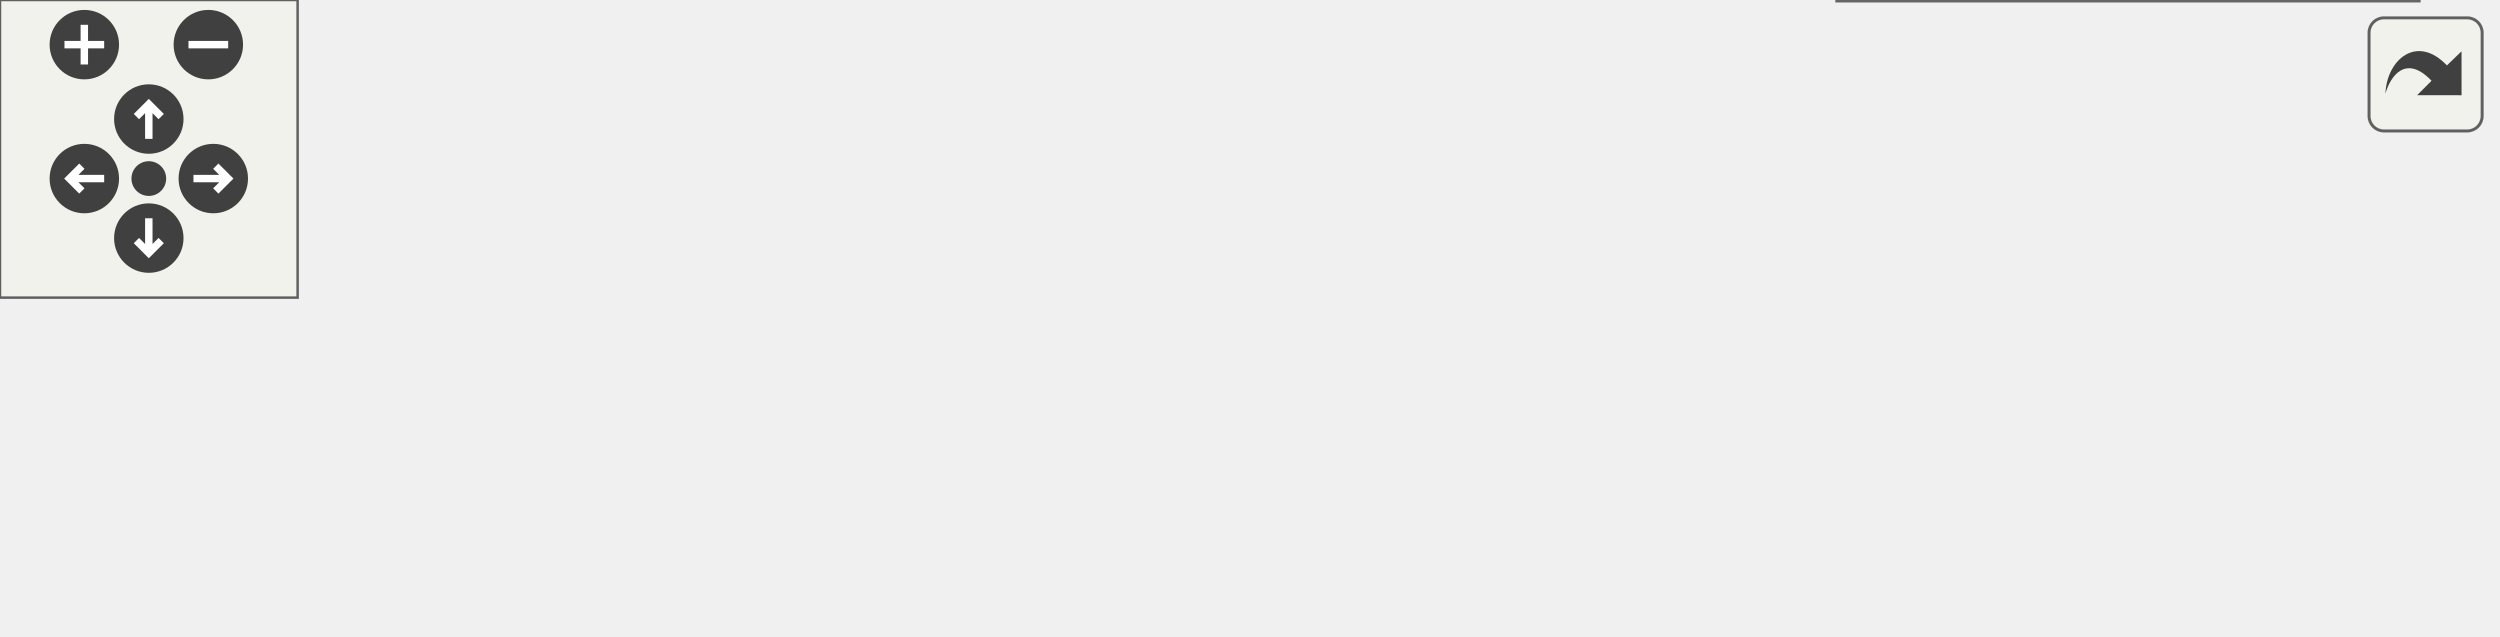
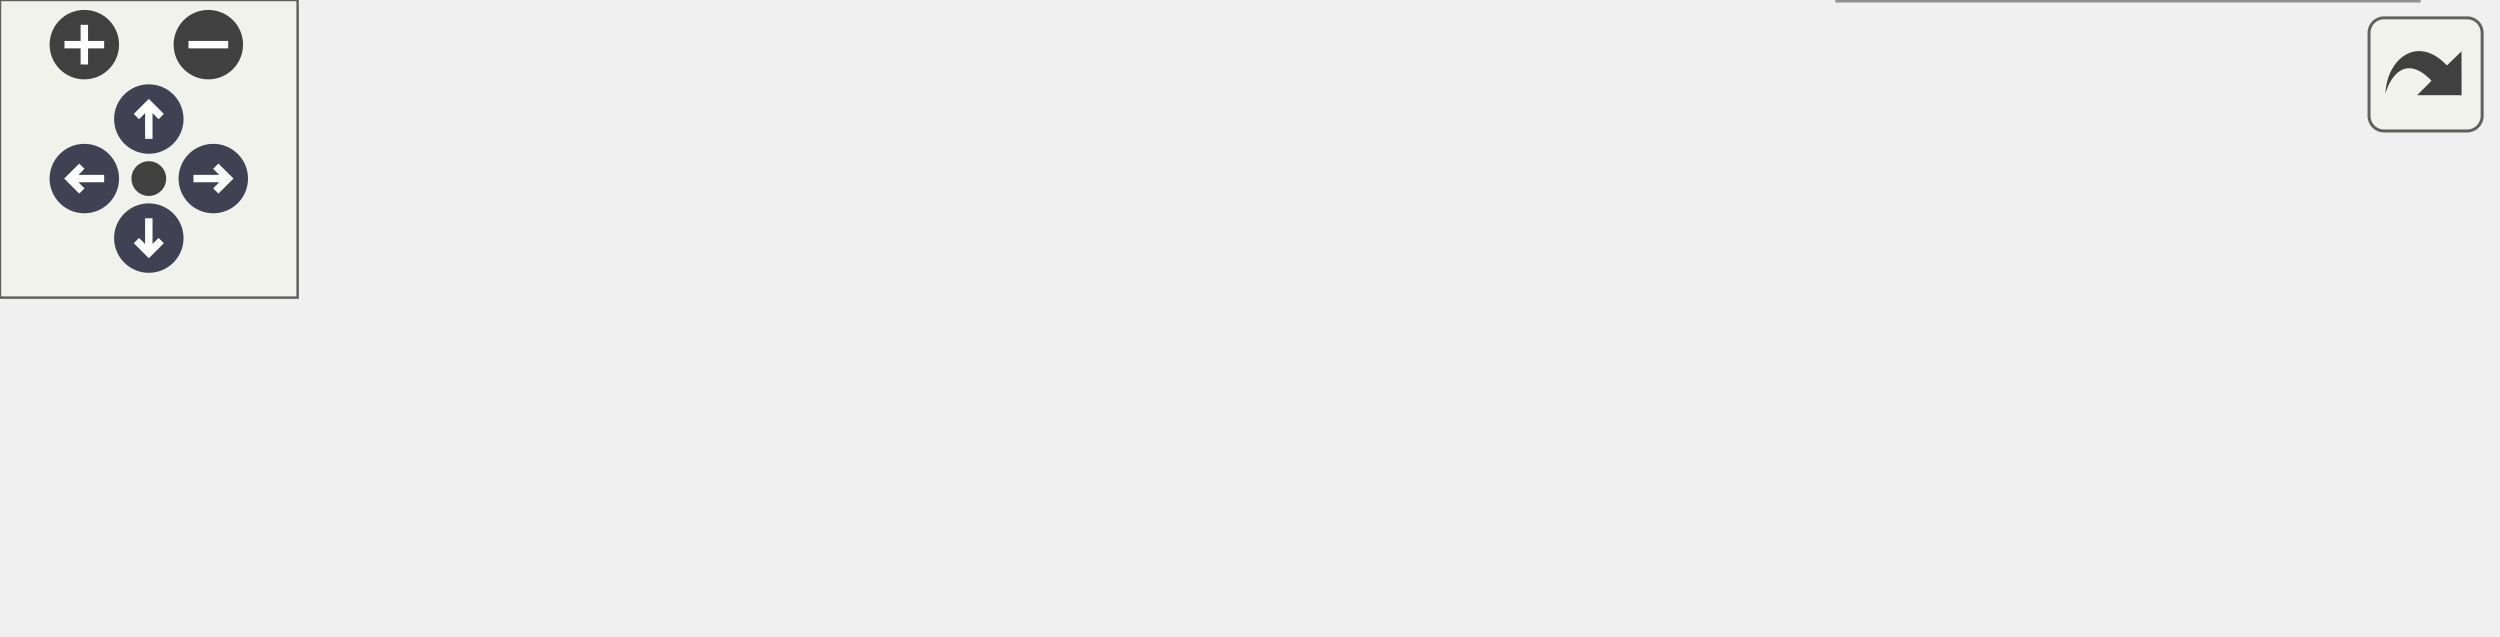
<svg xmlns="http://www.w3.org/2000/svg" xmlns:xlink="http://www.w3.org/1999/xlink" id="main" version="1.1" xml:space="preserve">
  <style type="text/css">
+ .node, .edge {opacity: 0.7;}
+ .node.selected, .edge.selected {opacity: 1;}
.edge:hover path { stroke: red; }
.edge:hover polygon { stroke: red; fill: red; }
</style>
  <defs>
    <circle id="rim" cx="0" cy="0" r="7" />
    <circle id="rim2" cx="0" cy="0" r="3.5" />
    <g id="zoomPlus">
      <use xlink:href="#rim" fill="#404040">
        <set attributeName="fill" to="#808080" begin="zoomplus.mouseover" end="zoomplus.mouseout" />
      </use>
      <path d="M-4,0h8M0,-4v8" fill="none" stroke="white" stroke-width="1.5" pointer-events="none" />
    </g>
    <g id="zoomMin">
      <use xlink:href="#rim" fill="#404040">
        <set attributeName="fill" to="#808080" begin="zoomminus.mouseover" end="zoomminus.mouseout" />
      </use>
      <path d="M-4,0h8" fill="none" stroke="white" stroke-width="1.5" pointer-events="none" />
    </g>
-     <g id="dirArrow">
-       <path fill="none" stroke="white" stroke-width="1.5" d="M0,-3.0v7 M-2.5,-0.5L0,-3.0L2.5,-0.5" />
+     <g id="arrowUp" transform="translate(30 24)">
+       <use xlink:href="#rim" />
+       <path pointer-events="none" fill="none" stroke="white" stroke-width="1.5" d="M0,-3.0v7 M-2.5,-0.5L0,-3.0L2.5,-0.5" />
+     </g>
+     <g id="arrowRight" transform="rotate(90) translate(36 -43)">
+       <use xlink:href="#rim" />
+       <path pointer-events="none" fill="none" stroke="white" stroke-width="1.5" d="M0,-3.0v7 M-2.5,-0.5L0,-3.0L2.5,-0.5" />
+     </g>
+     <g id="arrowDown" transform="rotate(180) translate(-30 -48)">
+       <use xlink:href="#rim" />
+       <path pointer-events="none" fill="none" stroke="white" stroke-width="1.5" d="M0,-3.0v7 M-2.5,-0.5L0,-3.0L2.5,-0.5" />
+     </g>
+     <g id="arrowLeft" transform="rotate(270) translate(-36 17)">
+       <use xlink:href="#rim" />
+       <path pointer-events="none" fill="none" stroke="white" stroke-width="1.5" d="M0,-3.0v7 M-2.5,-0.5L0,-3.0L2.5,-0.5" />
    </g>
    <g id="resetDef">
      <use xlink:href="#rim2" fill="#404040">
        <set attributeName="fill" to="#808080" begin="reset.mouseover" end="reset.mouseout" />
      </use>
    </g>
  </defs>
  <svg id="graph" class="graph">
    <g id="viewport">
-       <g id="node1" class="node">
-         <g id="a_node1">
+       <g id="Node000001" class="node">
+         <g id="a_Node000001">
          <a xlink:title=" ">
            <polygon fill="#999999" stroke="#666666" points="182,-51 0,-51 0,-21 182,-21 182,-51" />
            <text text-anchor="start" x="8" y="-39" font-family="Helvetica,sans-Serif" font-size="10.00">m_viscous::s_reconstruct</text>
            <text text-anchor="middle" x="91" y="-28" font-family="Helvetica,sans-Serif" font-size="10.00">_cell_boundary_values_visc_deriv</text>
          </a>
        </g>
      </g>
-       <g id="node2" class="node">
-         <g id="a_node2">
+       <g id="Node000002" class="node">
+         <g id="a_Node000002">
          <a xlink:href="namespacem__weno.html#abf60919ebaaf298c15e8a3a1167610e0" target="_top" xlink:title=" ">
            <polygon fill="white" stroke="#666666" points="319,-45.5 218,-45.5 218,-26.5 319,-26.5 319,-45.5" />
            <text text-anchor="middle" x="268.5" y="-33.5" font-family="Helvetica,sans-Serif" font-size="10.00">m_weno::s_weno</text>
          </a>
        </g>
      </g>
-       <g id="edge1" class="edge">
-         <path fill="none" stroke="#63b8ff" d="M182.06,-36C190.7,-36 199.31,-36 207.56,-36" />
-         <polygon fill="#63b8ff" stroke="#63b8ff" points="207.78,-39.5 217.78,-36 207.78,-32.5 207.78,-39.5" />
+       <g id="edge1_Node000001_Node000002" class="edge">
+         <g id="a_edge1_Node000001_Node000002">
+           <a xlink:title=" ">
+             <path fill="none" stroke="#63b8ff" d="M182.06,-36C190.7,-36 199.31,-36 207.56,-36" />
+             <polygon fill="#63b8ff" stroke="#63b8ff" points="207.78,-39.5 217.78,-36 207.78,-32.5 207.78,-39.5" />
+           </a>
+         </g>
      </g>
-       <g id="node3" class="node">
-         <g id="a_node3">
+       <g id="Node000003" class="node">
+         <g id="a_Node000003">
          <a xlink:href="namespacem__weno.html#ac5c7a0754b0624a47b0152c759ee1789" target="_top" xlink:title="The computation of parameters, the allocation of memory, the association of pointers and/or the execu...">
            <polygon fill="white" stroke="#666666" points="503,-67.5 355,-67.5 355,-48.5 503,-48.5 503,-67.5" />
            <text text-anchor="middle" x="429" y="-55.5" font-family="Helvetica,sans-Serif" font-size="10.00">m_weno::s_initialize_weno</text>
          </a>
        </g>
      </g>
-       <g id="edge2" class="edge">
-         <path fill="none" stroke="#63b8ff" d="M319.22,-42.9C328.75,-44.22 338.95,-45.64 349.14,-47.05" />
-         <polygon fill="#63b8ff" stroke="#63b8ff" points="348.91,-50.56 359.3,-48.46 349.87,-43.62 348.91,-50.56" />
+       <g id="edge2_Node000002_Node000003" class="edge">
+         <g id="a_edge2_Node000002_Node000003">
+           <a xlink:title=" ">
+             <path fill="none" stroke="#63b8ff" d="M319.22,-42.9C328.75,-44.22 338.95,-45.64 349.14,-47.05" />
+             <polygon fill="#63b8ff" stroke="#63b8ff" points="348.91,-50.56 359.3,-48.46 349.87,-43.62 348.91,-50.56" />
+           </a>
+         </g>
      </g>
-       <g id="node4" class="node">
-         <g id="a_node4">
+       <g id="Node000004" class="node">
+         <g id="a_Node000004">
          <a xlink:href="namespacem__weno.html#a8c518e5d3cd83824f2d4c8cb76528555" target="_top" xlink:title="The goal of this subroutine is to ensure that the WENO reconstruction is monotonic....">
            <polygon fill="white" stroke="#666666" points="487.5,-30 370.5,-30 370.5,0 487.5,0 487.5,-30" />
            <text text-anchor="start" x="378.5" y="-18" font-family="Helvetica,sans-Serif" font-size="10.00">m_weno::s_preserve</text>
            <text text-anchor="middle" x="429" y="-7" font-family="Helvetica,sans-Serif" font-size="10.00">_monotonicity</text>
          </a>
        </g>
      </g>
-       <g id="edge3" class="edge">
-         <path fill="none" stroke="#63b8ff" d="M319.22,-29.41C332.29,-27.68 346.62,-25.78 360.46,-23.95" />
-         <polygon fill="#63b8ff" stroke="#63b8ff" points="360.98,-27.41 370.43,-22.63 360.06,-20.47 360.98,-27.41" />
+       <g id="edge3_Node000002_Node000004" class="edge">
+         <g id="a_edge3_Node000002_Node000004">
+           <a xlink:title=" ">
+             <path fill="none" stroke="#63b8ff" d="M319.22,-29.41C332.29,-27.68 346.62,-25.78 360.46,-23.95" />
+             <polygon fill="#63b8ff" stroke="#63b8ff" points="360.98,-27.41 370.43,-22.63 360.06,-20.47 360.98,-27.41" />
+           </a>
+         </g>
      </g>
    </g>
  </svg>
  <g id="navigator" transform="translate(0 0)" fill="#404254">
    <rect fill="#f2f5e9" fill-opacity="0.5" stroke="#606060" stroke-width=".5" x="0" y="0" width="60" height="60" />
    <use id="zoomplus" xlink:href="#zoomPlus" x="17" y="9" />
    <use id="zoomminus" xlink:href="#zoomMin" x="42" y="9" />
    <use id="reset" xlink:href="#resetDef" x="30" y="36" />
-     <g id="arrowUp" xlink:href="#dirArrow" transform="translate(30 24)">
-       <use xlink:href="#rim" fill="#404040">
-         <set attributeName="fill" to="#808080" begin="arrowUp.mouseover" end="arrowUp.mouseout" />
-       </use>
-       <path fill="none" stroke="white" stroke-width="1.5" d="M0,-3.0v7 M-2.5,-0.5L0,-3.0L2.5,-0.5" />
-     </g>
-     <g id="arrowRight" xlink:href="#dirArrow" transform="rotate(90) translate(36 -43)">
-       <use xlink:href="#rim" fill="#404040">
-         <set attributeName="fill" to="#808080" begin="arrowRight.mouseover" end="arrowRight.mouseout" />
-       </use>
-       <path fill="none" stroke="white" stroke-width="1.5" d="M0,-3.0v7 M-2.5,-0.5L0,-3.0L2.5,-0.5" />
-     </g>
-     <g id="arrowDown" xlink:href="#dirArrow" transform="rotate(180) translate(-30 -48)">
-       <use xlink:href="#rim" fill="#404040">
-         <set attributeName="fill" to="#808080" begin="arrowDown.mouseover" end="arrowDown.mouseout" />
-       </use>
-       <path fill="none" stroke="white" stroke-width="1.5" d="M0,-3.0v7 M-2.5,-0.5L0,-3.0L2.5,-0.5" />
-     </g>
-     <g id="arrowLeft" xlink:href="#dirArrow" transform="rotate(270) translate(-36 17)">
-       <use xlink:href="#rim" fill="#404040">
-         <set attributeName="fill" to="#808080" begin="arrowLeft.mouseover" end="arrowLeft.mouseout" />
-       </use>
-       <path fill="none" stroke="white" stroke-width="1.5" d="M0,-3.0v7 M-2.5,-0.5L0,-3.0L2.5,-0.5" />
-     </g>
+     <use id="arrowup" xlink:href="#arrowUp" x="0" y="0" />
+     <use id="arrowright" xlink:href="#arrowRight" x="0" y="0" />
+     <use id="arrowdown" xlink:href="#arrowDown" x="0" y="0" />
+     <use id="arrowleft" xlink:href="#arrowLeft" x="0" y="0" />
  </g>
  <svg viewBox="0 0 15 15" width="100%" height="30px" preserveAspectRatio="xMaxYMin meet">
    <g id="arrow_out" transform="scale(0.3 0.3)">
      <a xlink:href="namespacem__viscous_a35048d96fa6ee17f1b9ffc11252ef2b5_cgraph_org.svg" target="_base">
        <rect id="button" ry="5" rx="5" y="6" x="6" height="38" width="38" fill="#f2f5e9" fill-opacity="0.5" stroke="#606060" stroke-width="1.0" />
        <path id="arrow" d="M 11.5,31.437 C 11.94,20.098 22.043,11.323 32.159,21.979 L 37.069,17.246 C 37.069,17.246 37.088,32 37.088,32 L 22.16,31.978 C 22.16,31.978 26.998,27.14 26.998,27.14 C 18.529,18.264 13.292,25.23 11.5,31.437 z" style="fill:#404040;" />
      </a>
    </g>
  </svg>
+   <style type="text/css">
+ 
+ [data-mouse-over-selected='false'] { opacity: 0.7; }
+ [data-mouse-over-selected='true']  { opacity: 1.0; }
+ 
+ </style>
</svg>
